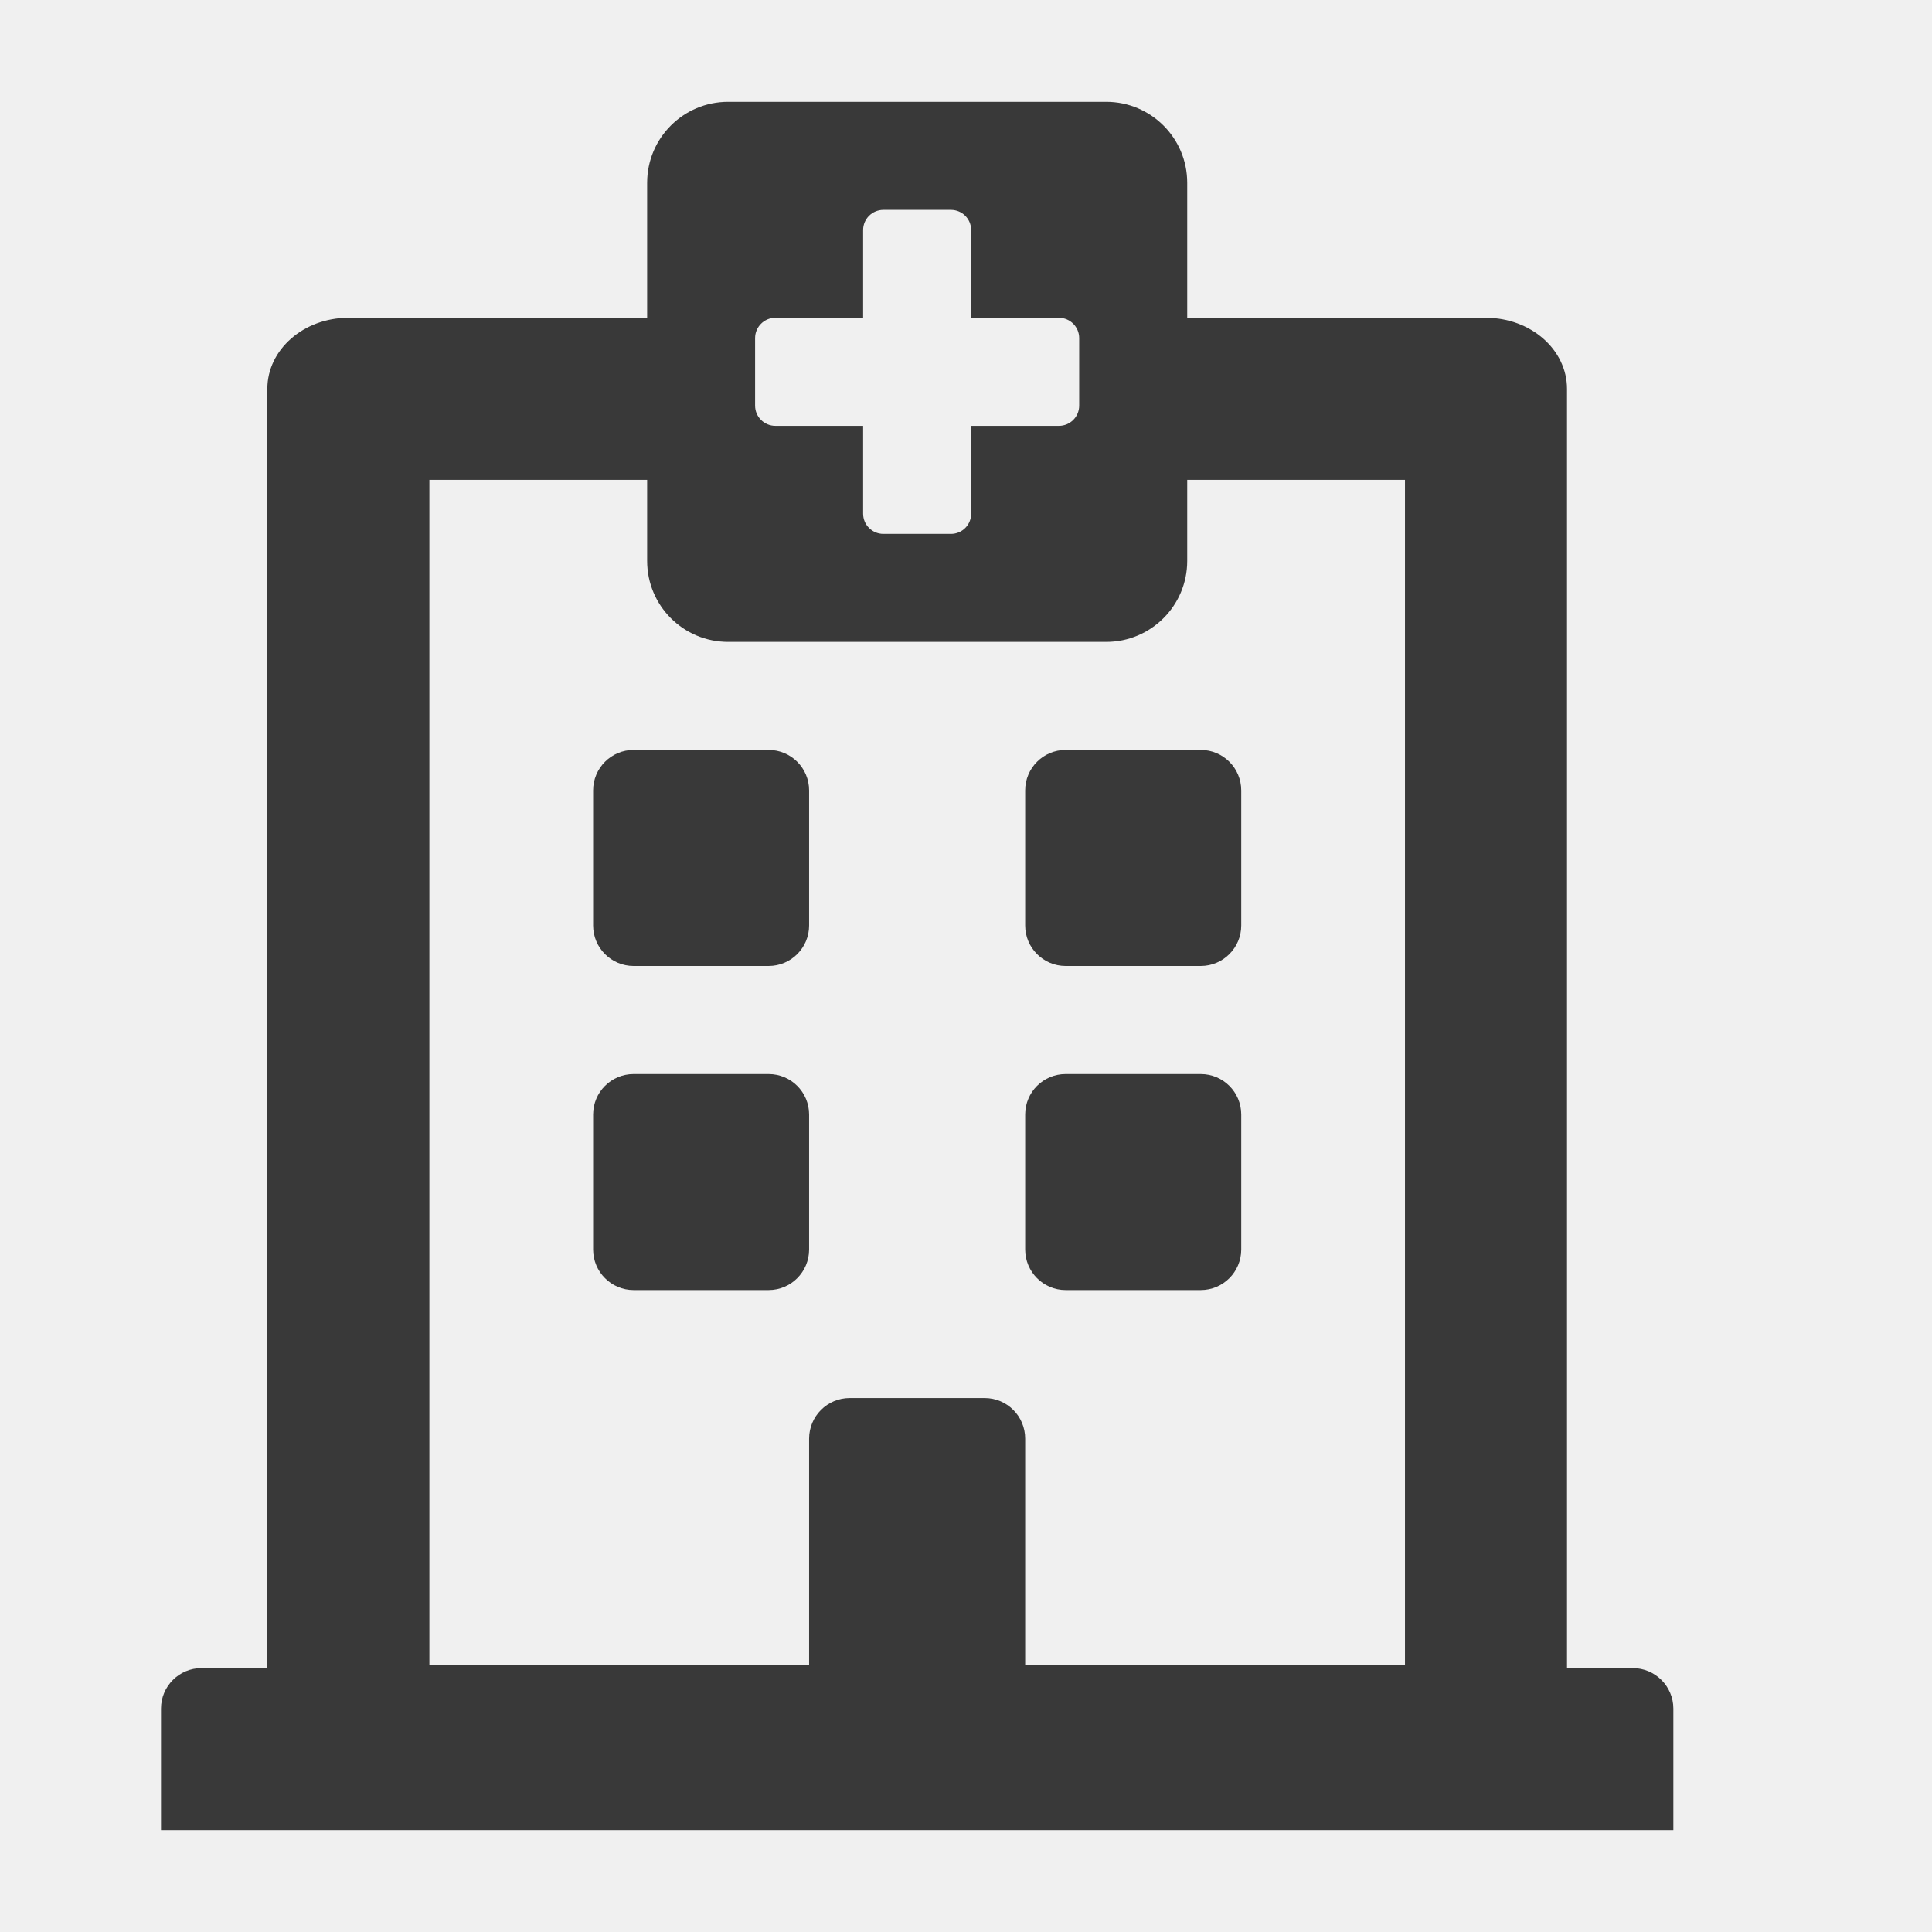
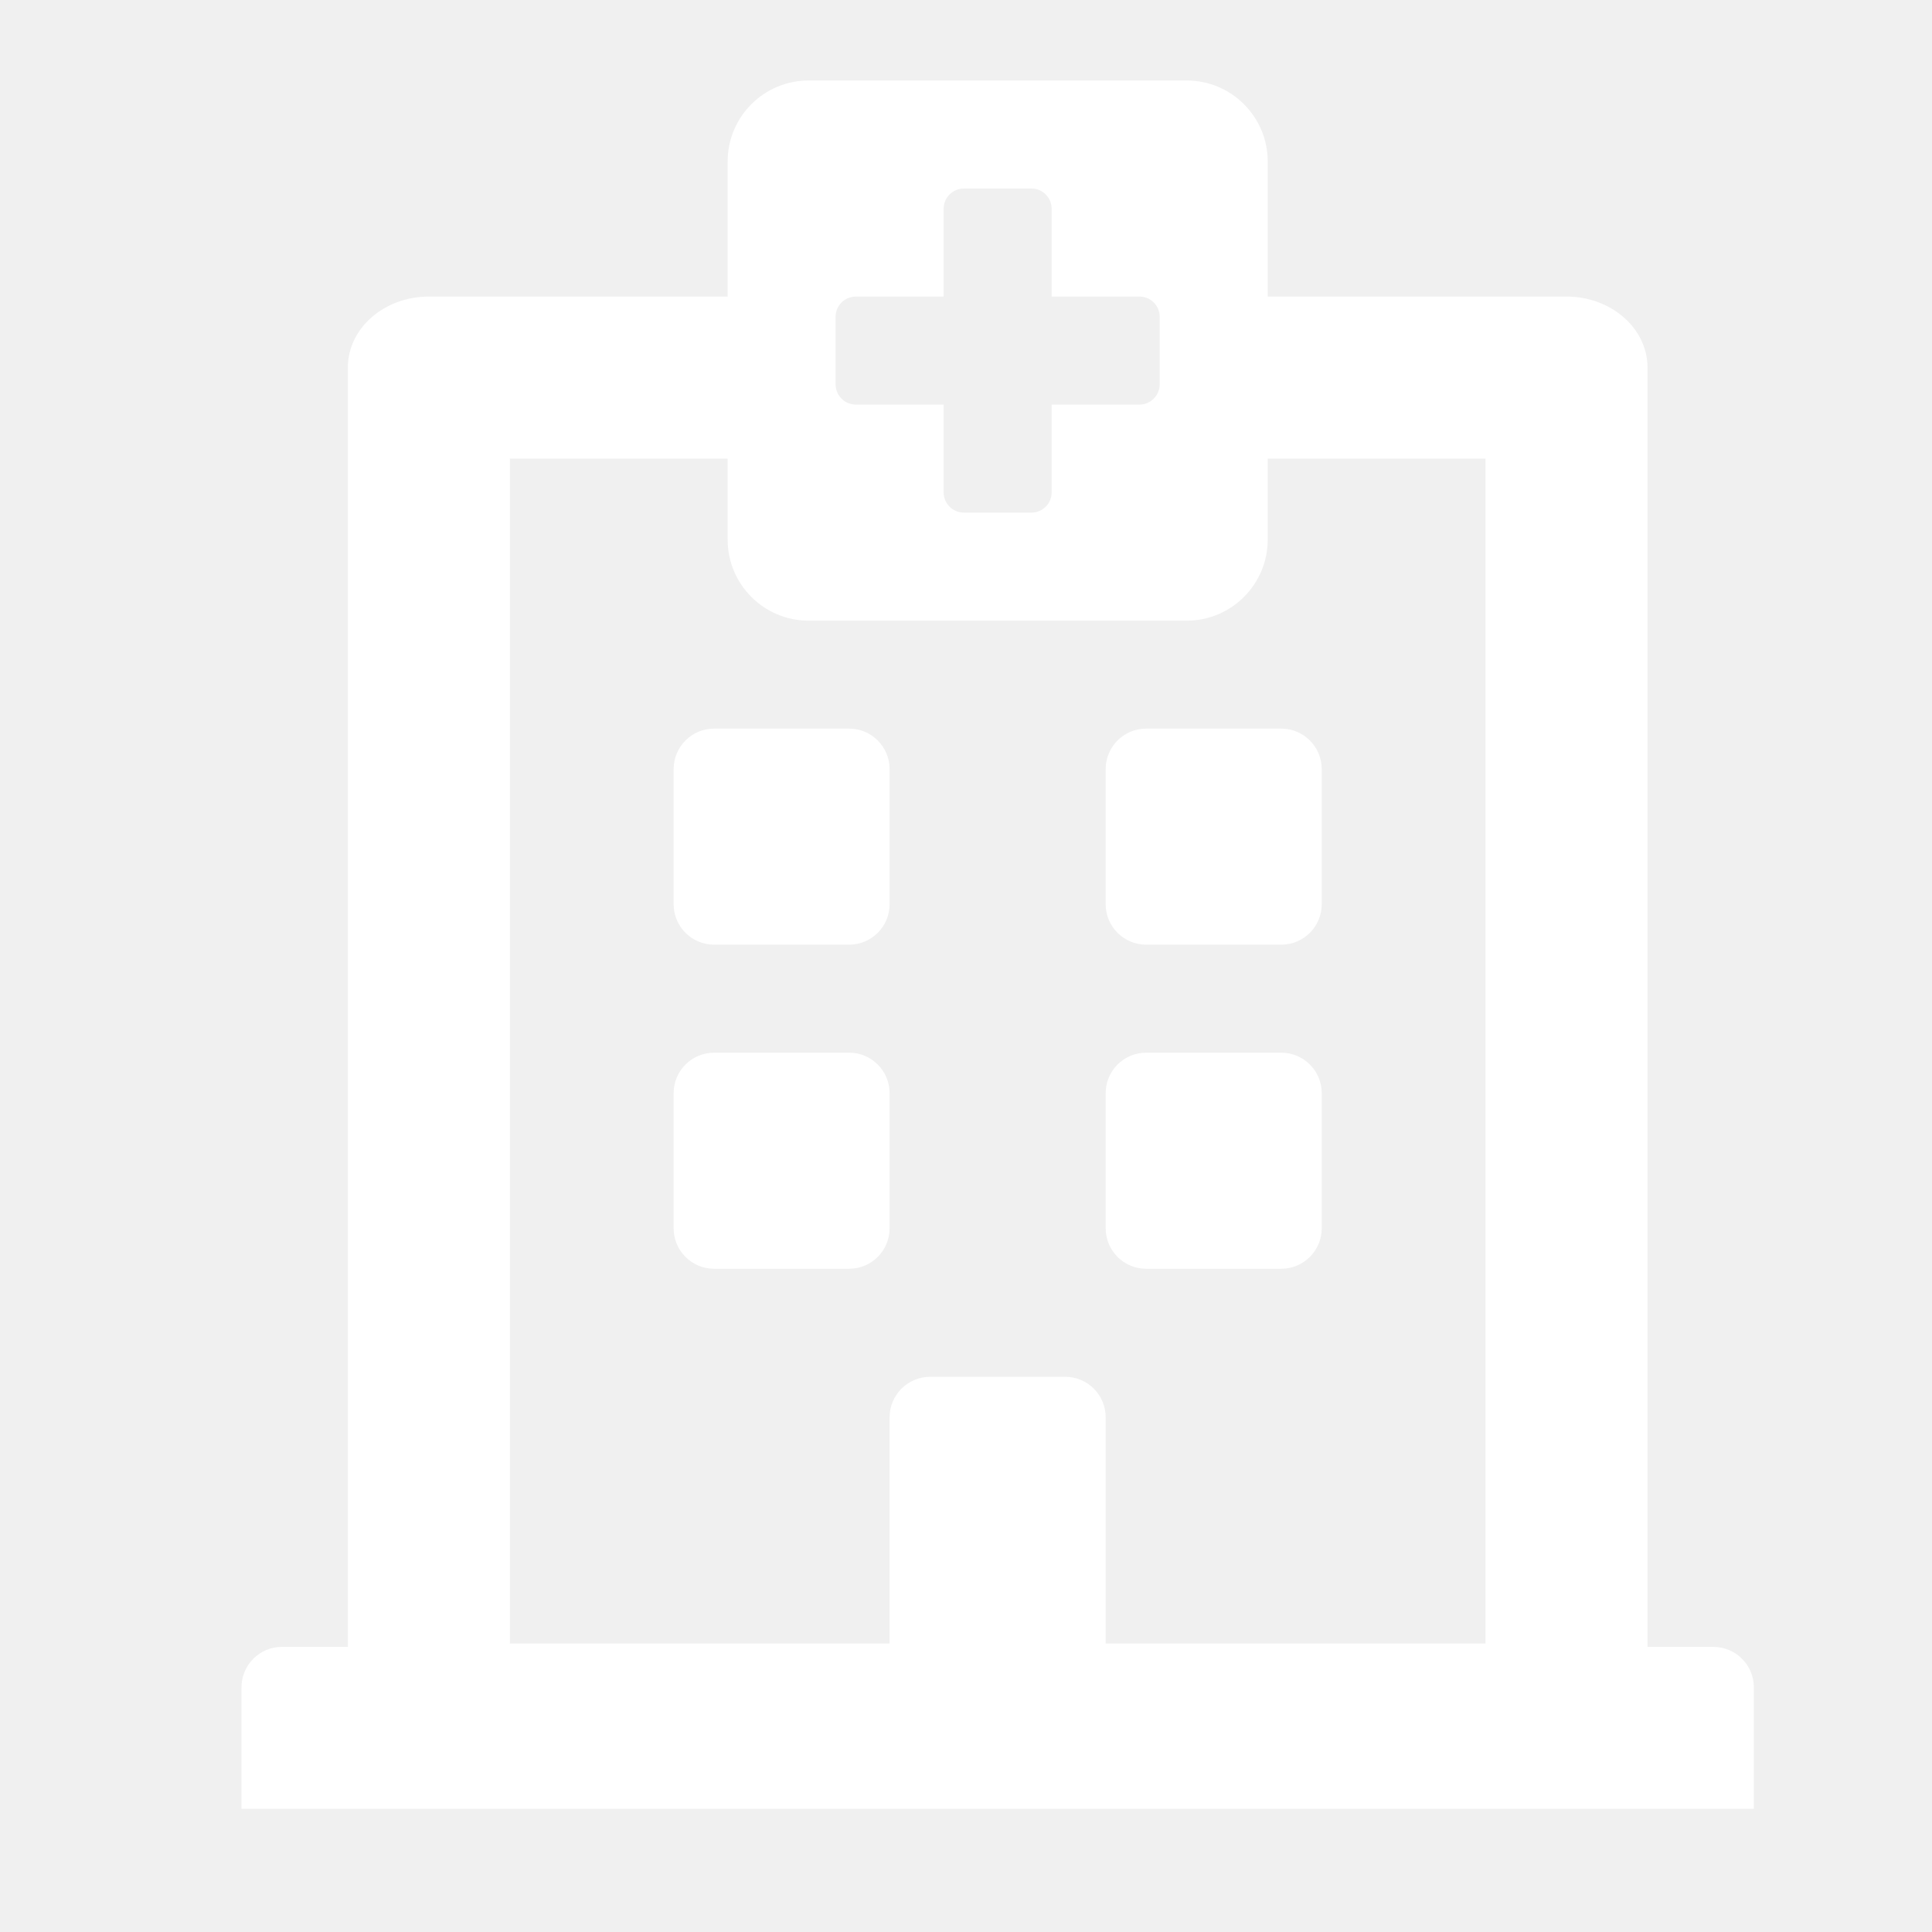
<svg xmlns="http://www.w3.org/2000/svg" width="24" height="24" viewBox="0 0 24 24" fill="none">
-   <path d="M7.368 11.497V9.819C7.368 9.541 7.593 9.316 7.871 9.316H9.548C9.826 9.316 10.051 9.541 10.051 9.819V11.497C10.051 11.774 9.826 12 9.548 12H7.871C7.593 12 7.368 11.774 7.368 11.497ZM13.238 12H14.916C15.194 12 15.419 11.774 15.419 11.497V9.819C15.419 9.541 15.194 9.316 14.916 9.316H13.238C12.96 9.316 12.735 9.541 12.735 9.819V11.497C12.735 11.774 12.96 12 13.238 12ZM10.051 15.522V13.845C10.051 13.567 9.826 13.342 9.548 13.342H7.871C7.593 13.342 7.368 13.567 7.368 13.845V15.522C7.368 15.8 7.593 16.026 7.871 16.026H9.548C9.826 16.026 10.051 15.8 10.051 15.522ZM13.238 16.026H14.916C15.194 16.026 15.419 15.8 15.419 15.522V13.845C15.419 13.567 15.194 13.342 14.916 13.342H13.238C12.96 13.342 12.735 13.567 12.735 13.845V15.522C12.735 15.8 12.96 16.026 13.238 16.026ZM20.787 21.225V22.735H2V21.225C2 20.948 2.225 20.722 2.503 20.722H3.321V4.831C3.321 4.343 3.772 3.948 4.327 3.948H8.039V2.271C8.039 1.715 8.489 1.265 9.045 1.265H13.742C14.297 1.265 14.748 1.715 14.748 2.271V3.948H18.459C19.015 3.948 19.466 4.343 19.466 4.831V20.722H20.283C20.561 20.722 20.787 20.948 20.787 21.225ZM5.334 20.68H10.051V17.871C10.051 17.593 10.277 17.367 10.555 17.367H12.232C12.51 17.367 12.735 17.593 12.735 17.871V20.68H17.453V5.961H14.748V6.968C14.748 7.524 14.297 7.974 13.742 7.974H9.045C8.489 7.974 8.039 7.524 8.039 6.968V5.961H5.334V20.68ZM13.155 3.948H12.064V2.858C12.064 2.719 11.952 2.607 11.813 2.607H10.974C10.835 2.607 10.722 2.719 10.722 2.858V3.948H9.632C9.493 3.948 9.38 4.061 9.38 4.2V5.039C9.38 5.178 9.493 5.29 9.632 5.29H10.722V6.381C10.722 6.52 10.835 6.632 10.974 6.632H11.813C11.952 6.632 12.064 6.52 12.064 6.381V5.29H13.155C13.293 5.29 13.406 5.178 13.406 5.039V4.2C13.406 4.061 13.293 3.948 13.155 3.948Z" fill="#393939" />
+   <path d="M8.368 11.232V9.555C8.368 9.277 8.593 9.051 8.871 9.051H10.548C10.826 9.051 11.051 9.277 11.051 9.555V11.232C11.051 11.51 10.826 11.735 10.548 11.735H8.871C8.593 11.735 8.368 11.51 8.368 11.232ZM14.238 11.735H15.916C16.194 11.735 16.419 11.51 16.419 11.232V9.555C16.419 9.277 16.194 9.051 15.916 9.051H14.238C13.96 9.051 13.735 9.277 13.735 9.555V11.232C13.735 11.51 13.96 11.735 14.238 11.735ZM11.051 15.258V13.58C11.051 13.302 10.826 13.077 10.548 13.077H8.871C8.593 13.077 8.368 13.302 8.368 13.58V15.258C8.368 15.536 8.593 15.761 8.871 15.761H10.548C10.826 15.761 11.051 15.536 11.051 15.258ZM14.238 15.761H15.916C16.194 15.761 16.419 15.536 16.419 15.258V13.58C16.419 13.302 16.194 13.077 15.916 13.077H14.238C13.96 13.077 13.735 13.302 13.735 13.58V15.258C13.735 15.536 13.96 15.761 14.238 15.761ZM21.787 20.961V22.47H3V20.961C3 20.683 3.225 20.458 3.503 20.458H4.321V4.566C4.321 4.079 4.772 3.684 5.327 3.684H9.039V2.006C9.039 1.451 9.489 1 10.045 1H14.742C15.297 1 15.748 1.451 15.748 2.006V3.684H19.459C20.015 3.684 20.466 4.079 20.466 4.566V20.458H21.283C21.561 20.458 21.787 20.683 21.787 20.961ZM6.334 20.416H11.051V17.606C11.051 17.328 11.277 17.103 11.555 17.103H13.232C13.51 17.103 13.735 17.328 13.735 17.606V20.416H18.453V5.697H15.748V6.703C15.748 7.259 15.297 7.71 14.742 7.71H10.045C9.489 7.71 9.039 7.259 9.039 6.703V5.697H6.334V20.416ZM14.155 3.684H13.064V2.594C13.064 2.455 12.952 2.342 12.813 2.342H11.974C11.835 2.342 11.722 2.455 11.722 2.594V3.684H10.632C10.493 3.684 10.38 3.796 10.38 3.935V4.774C10.38 4.913 10.493 5.026 10.632 5.026H11.722V6.116C11.722 6.255 11.835 6.368 11.974 6.368H12.813C12.952 6.368 13.064 6.255 13.064 6.116V5.026H14.155C14.293 5.026 14.406 4.913 14.406 4.774V3.935C14.406 3.796 14.293 3.684 14.155 3.684Z" fill="white" />
</svg>
